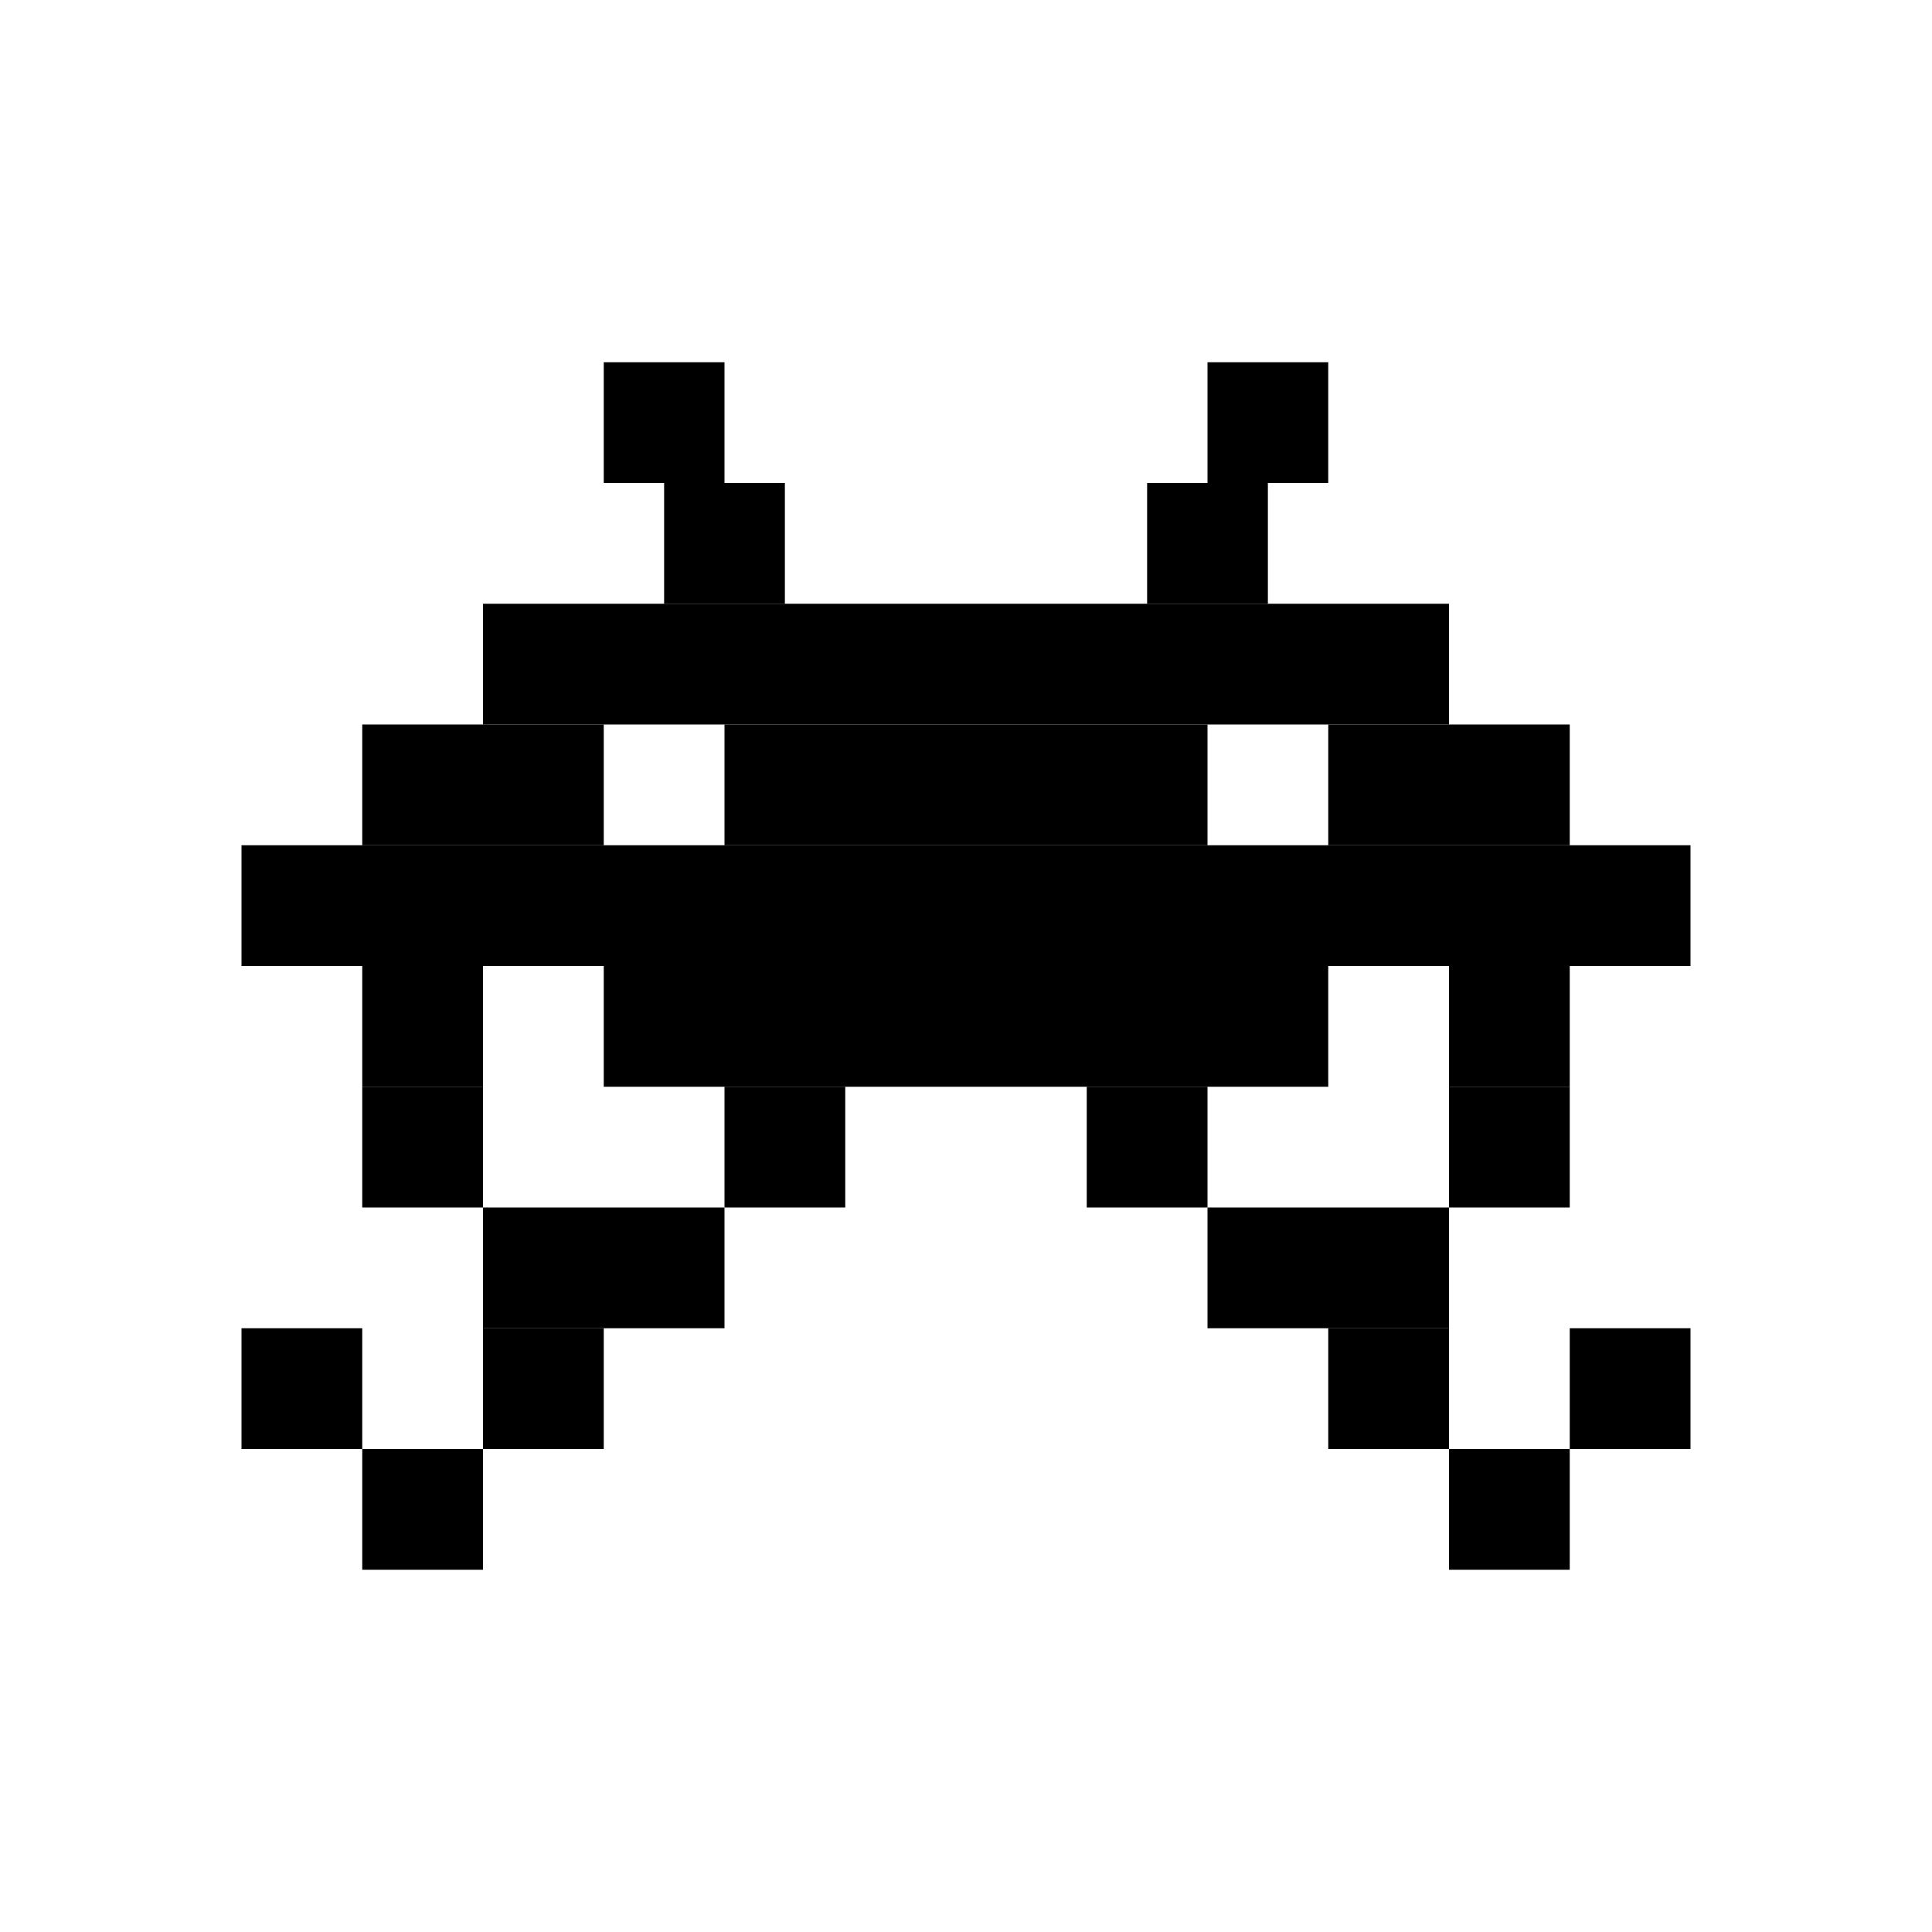
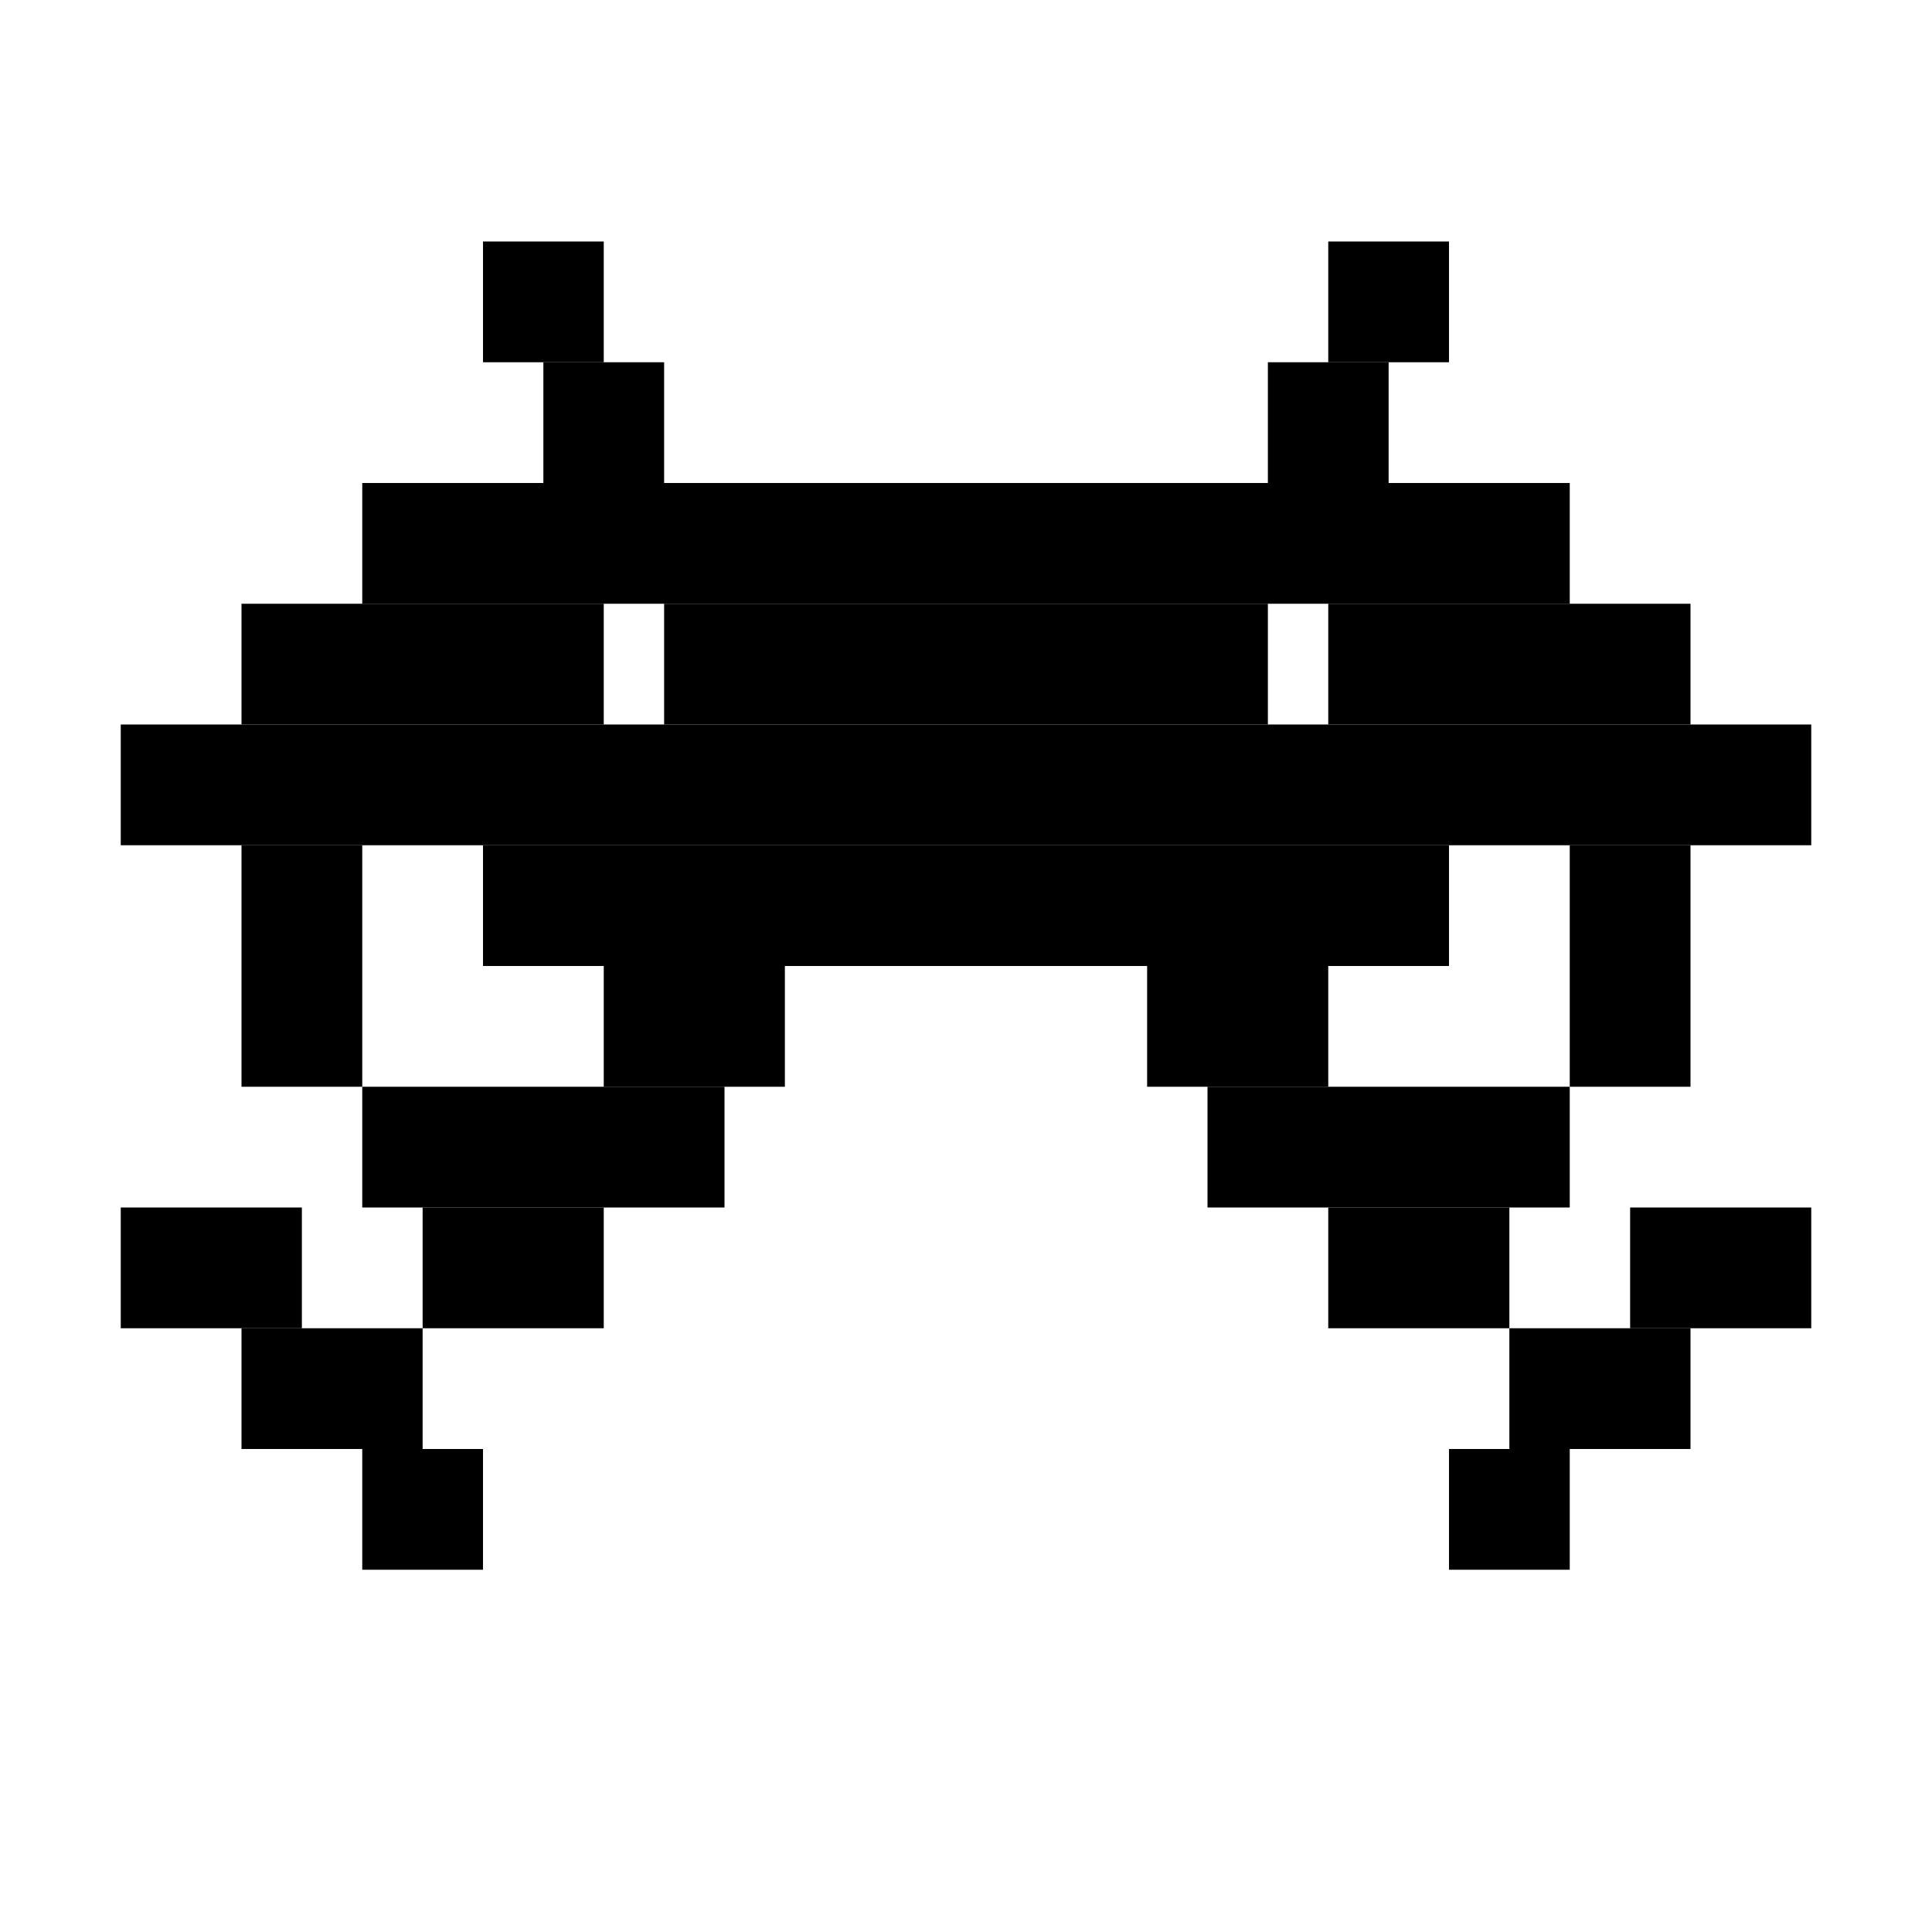
<svg xmlns="http://www.w3.org/2000/svg" viewBox="0 0 32 32" width="32" height="32">
-   <rect x="10" y="6" width="2" height="2" fill="#000000" />
-   <rect x="20" y="6" width="2" height="2" fill="#000000" />
-   <rect x="11" y="8" width="2" height="2" fill="#000000" />
-   <rect x="19" y="8" width="2" height="2" fill="#000000" />
-   <rect x="8" y="10" width="16" height="2" fill="#000000" />
-   <rect x="6" y="12" width="4" height="2" fill="#000000" />
-   <rect x="12" y="12" width="8" height="2" fill="#000000" />
-   <rect x="22" y="12" width="4" height="2" fill="#000000" />
-   <rect x="4" y="14" width="24" height="2" fill="#000000" />
-   <rect x="6" y="16" width="2" height="2" fill="#000000" />
-   <rect x="10" y="16" width="12" height="2" fill="#000000" />
-   <rect x="24" y="16" width="2" height="2" fill="#000000" />
-   <rect x="6" y="18" width="2" height="2" fill="#000000" />
-   <rect x="12" y="18" width="2" height="2" fill="#000000" />
-   <rect x="18" y="18" width="2" height="2" fill="#000000" />
-   <rect x="24" y="18" width="2" height="2" fill="#000000" />
-   <rect x="8" y="20" width="4" height="2" fill="#000000" />
-   <rect x="20" y="20" width="4" height="2" fill="#000000" />
-   <rect x="4" y="22" width="2" height="2" fill="#000000" />
-   <rect x="8" y="22" width="2" height="2" fill="#000000" />
-   <rect x="22" y="22" width="2" height="2" fill="#000000" />
-   <rect x="26" y="22" width="2" height="2" fill="#000000" />
+   <rect x="8" y="4" width="2" height="2" fill="#000000" />
+   <rect x="22" y="4" width="2" height="2" fill="#000000" />
+   <rect x="9" y="6" width="2" height="2" fill="#000000" />
+   <rect x="21" y="6" width="2" height="2" fill="#000000" />
+   <rect x="6" y="8" width="20" height="2" fill="#000000" />
+   <rect x="4" y="10" width="6" height="2" fill="#000000" />
+   <rect x="11" y="10" width="10" height="2" fill="#000000" />
+   <rect x="22" y="10" width="6" height="2" fill="#000000" />
+   <rect x="2" y="12" width="28" height="2" fill="#000000" />
+   <rect x="4" y="14" width="2" height="2" fill="#000000" />
+   <rect x="8" y="14" width="16" height="2" fill="#000000" />
+   <rect x="26" y="14" width="2" height="2" fill="#000000" />
+   <rect x="4" y="16" width="2" height="2" fill="#000000" />
+   <rect x="10" y="16" width="3" height="2" fill="#000000" />
+   <rect x="19" y="16" width="3" height="2" fill="#000000" />
+   <rect x="26" y="16" width="2" height="2" fill="#000000" />
+   <rect x="6" y="18" width="6" height="2" fill="#000000" />
+   <rect x="20" y="18" width="6" height="2" fill="#000000" />
+   <rect x="2" y="20" width="3" height="2" fill="#000000" />
+   <rect x="7" y="20" width="3" height="2" fill="#000000" />
+   <rect x="22" y="20" width="3" height="2" fill="#000000" />
+   <rect x="27" y="20" width="3" height="2" fill="#000000" />
+   <rect x="4" y="22" width="3" height="2" fill="#000000" />
+   <rect x="25" y="22" width="3" height="2" fill="#000000" />
  <rect x="6" y="24" width="2" height="2" fill="#000000" />
  <rect x="24" y="24" width="2" height="2" fill="#000000" />
</svg>
